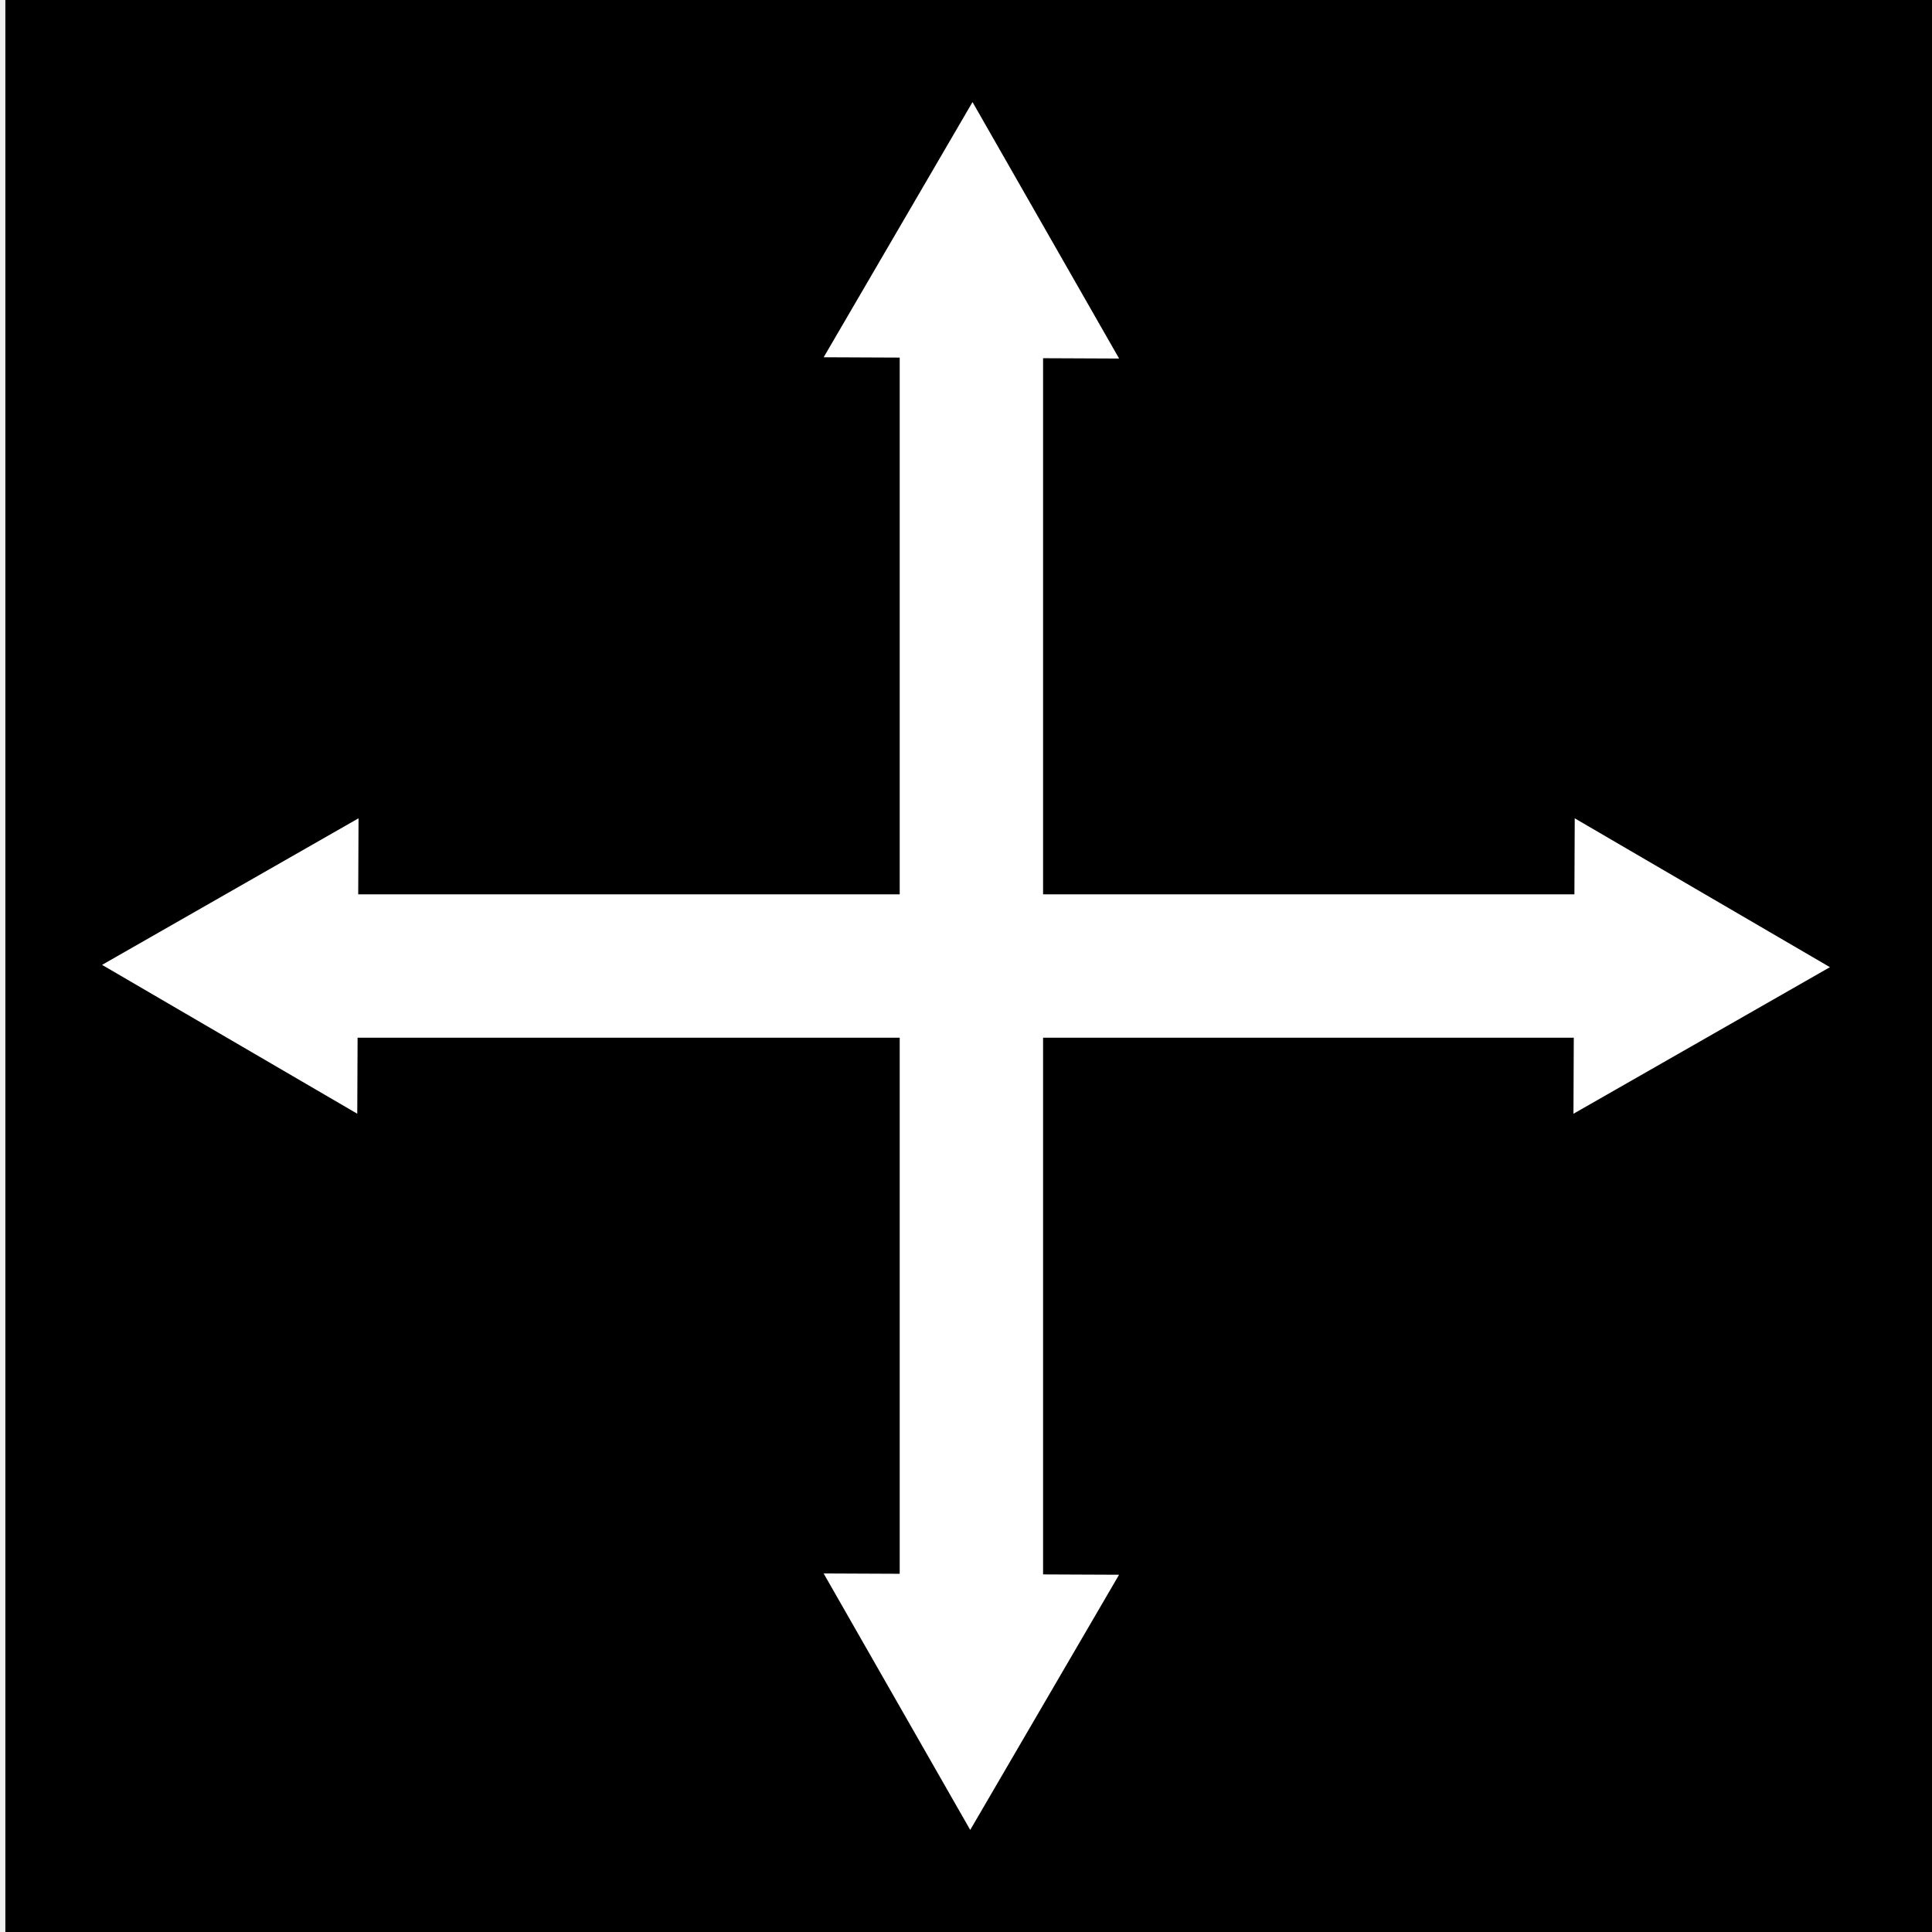
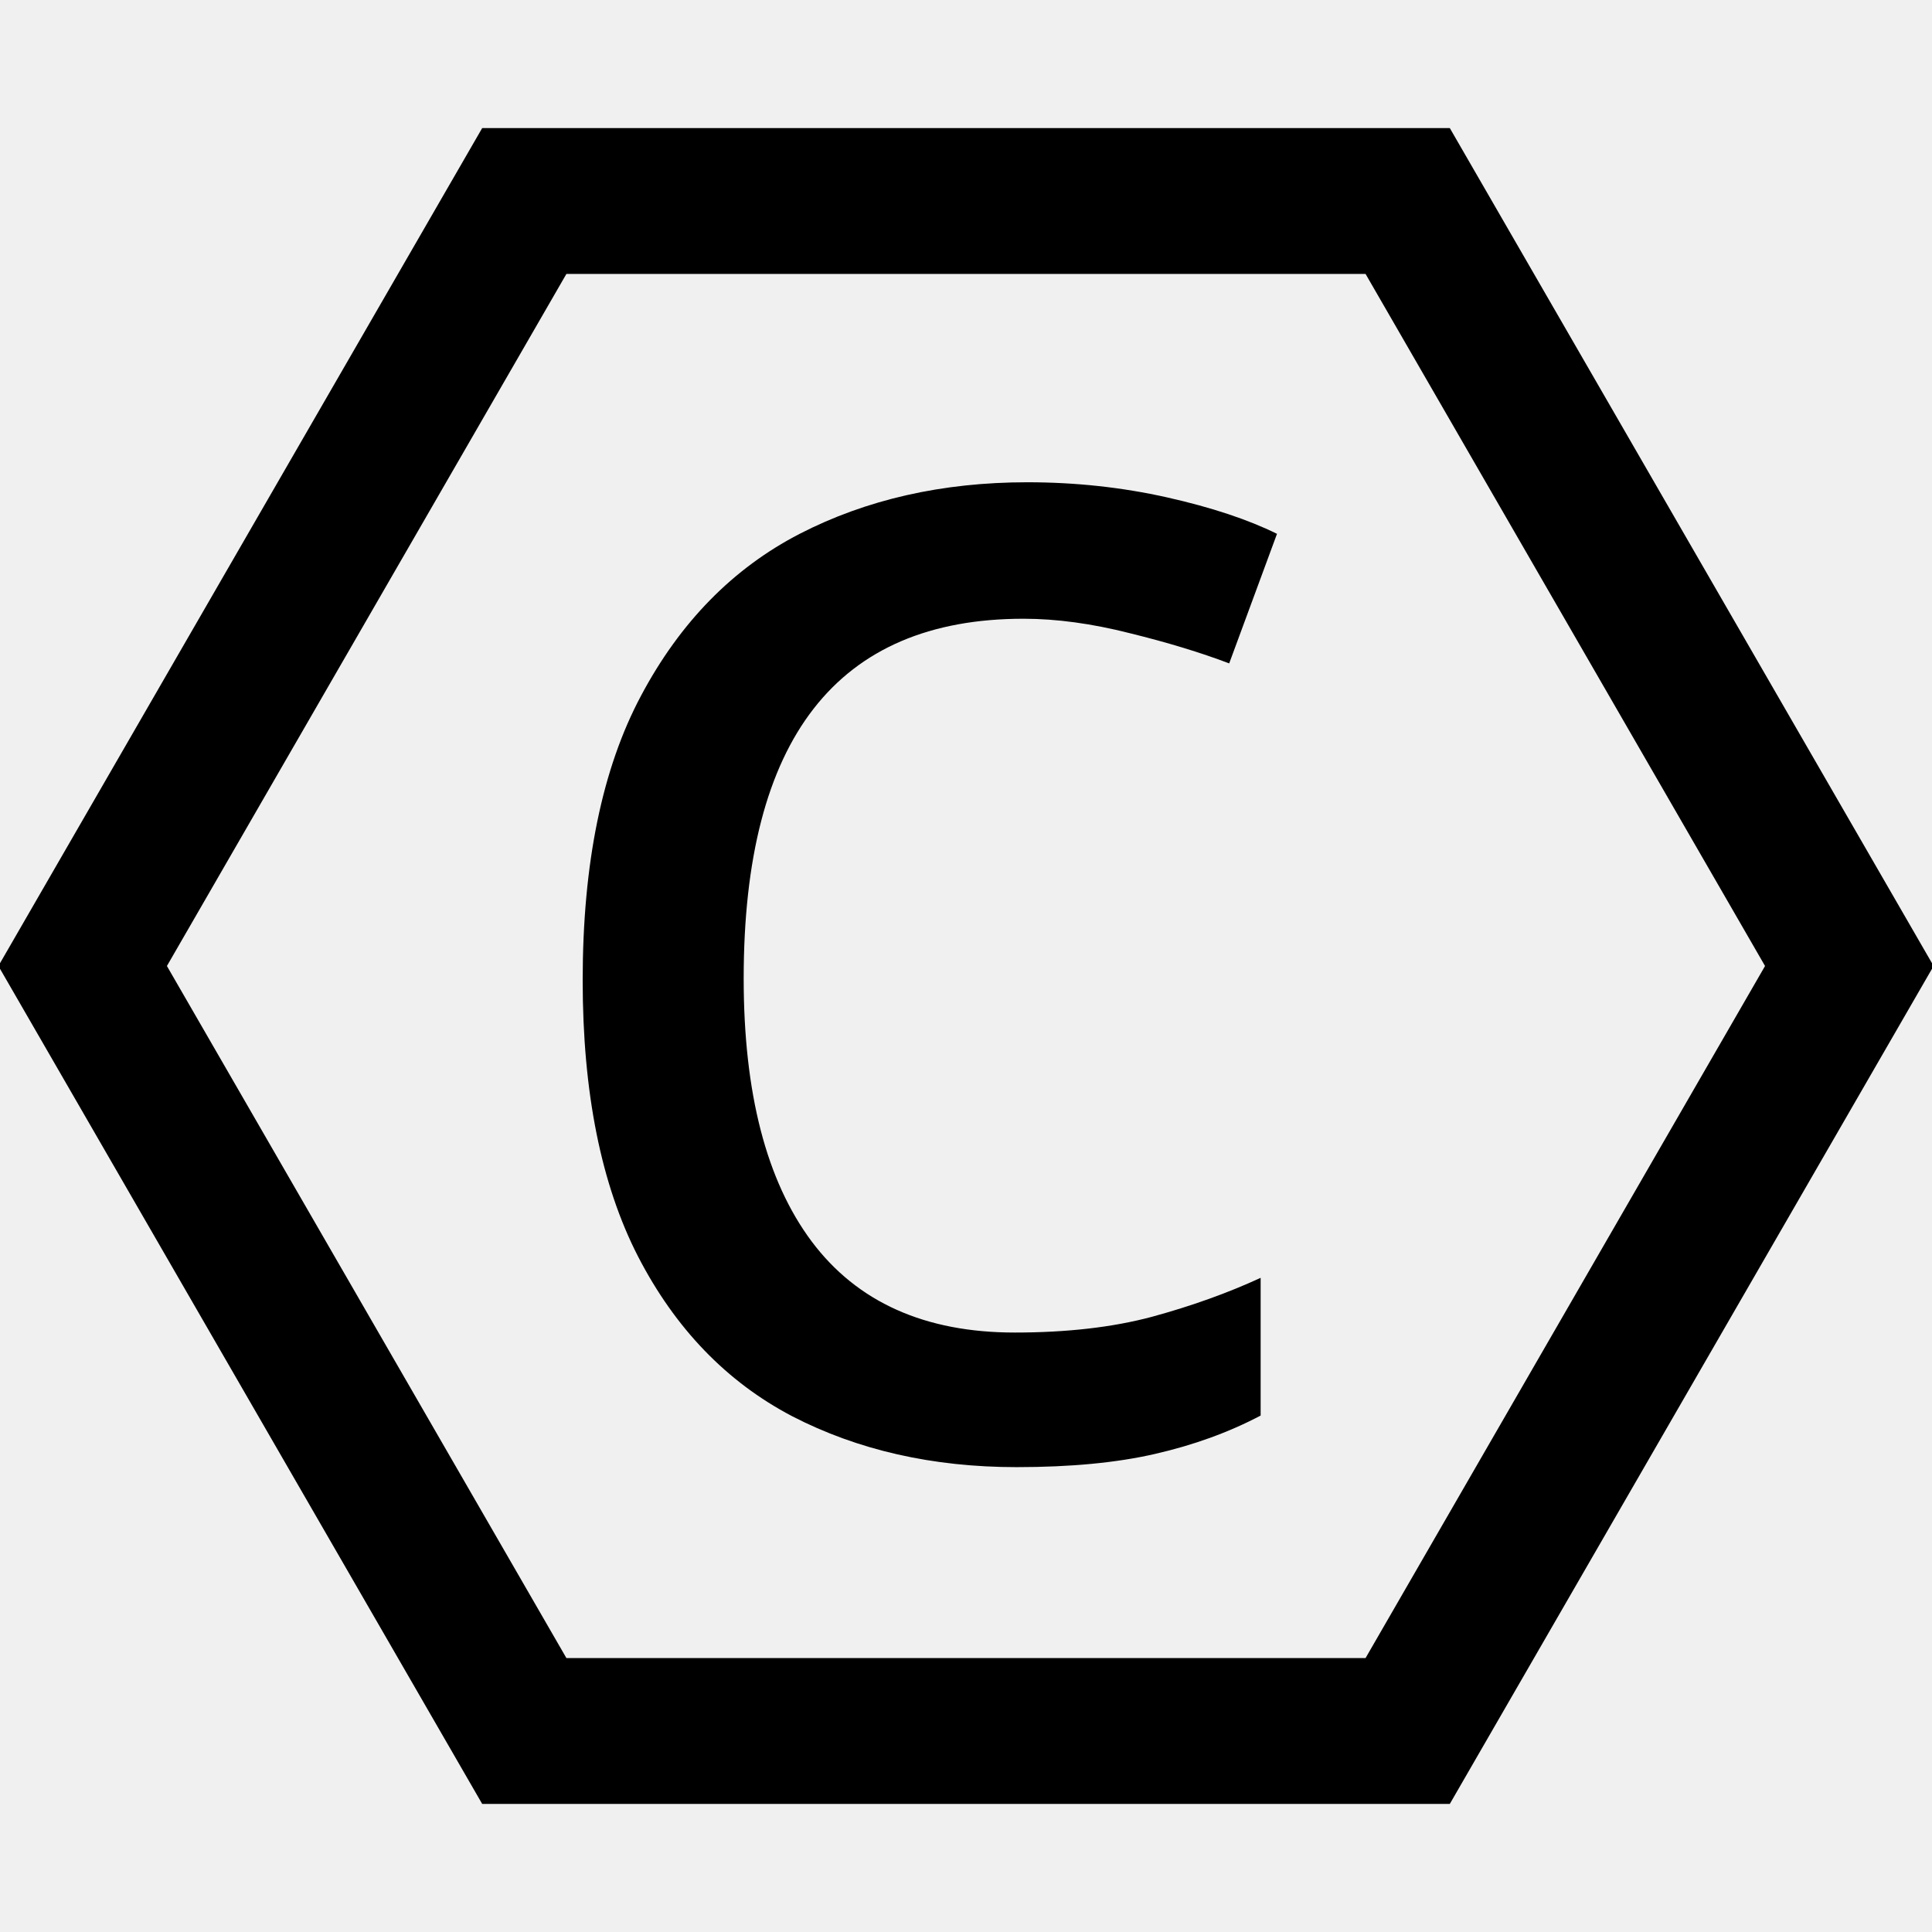
<svg xmlns="http://www.w3.org/2000/svg" width="48" height="48" viewBox="0 0 48 48" id="svg2" version="1.1">
  <defs id="defs4" />
  <g id="layer1" transform="translate(0,-1004.362)">
-     <rect style="fill:#000000;fill-rule:evenodd;stroke:none;stroke-width:1px;stroke-linecap:butt;stroke-linejoin:miter;stroke-opacity:1" id="rect3338" width="48" height="48" x="-1052.362" y="0.133" transform="matrix(0,-1,1,0,0,0)" />
-     <path id="path4144-3" style="fill:#ffffff;fill-opacity:1;stroke:none" d="m 39.124,1024.693 3.17,1.849 3.17,1.849 -3.186,1.821 -3.186,1.821 0.016,-3.669 z m -30.248,7.339 -3.17,-1.849 -3.17,-1.849 3.186,-1.821 3.186,-1.821 -0.016,3.669 z m -2.161,-5.45 34.803,0 0,3.562 -34.803,0 z" />
-     <path id="path4144-3-9" style="fill:#ffffff;fill-opacity:1;stroke:none" d="m 20.464,1013.238 1.849,-3.17 1.849,-3.17 1.821,3.186 1.821,3.186 -3.669,-0.016 z m 7.339,30.248 -1.849,3.17 -1.849,3.17 -1.821,-3.186 -1.821,-3.186 3.669,0.016 z m -5.45,2.161 0,-34.803 3.562,0 0,34.803 z" />
+     <text xml:space="preserve" style="font-style:normal;font-weight:normal;font-size:44.006px;line-height:125%;font-family:Sans;letter-spacing:0px;word-spacing:0px;fill:#000000;fill-opacity:1.0;stroke:none;stroke-width:1px;stroke-linecap:butt;stroke-linejoin:miter;stroke-opacity:1;" x="12.053" y="1040.373" id="text4246">
+       <tspan id="tspan4248" x="12.053" y="1040.373">c</tspan>
+     </text>
+     <path style="fill:#000000;fill-opacity:1.0;stroke:none" d="m 11.98,1007.544 -12.02,20.818 12.02,20.818 24.04,0 12.02,-20.818 -12.02,-20.818 -24.04,0 z m 2.092,3.624 19.855,0 9.925,17.194 -9.925,17.194 -19.855,0 -9.925,-17.194 9.925,-17.194 z" id="path4266" />
  </g>
</svg>
